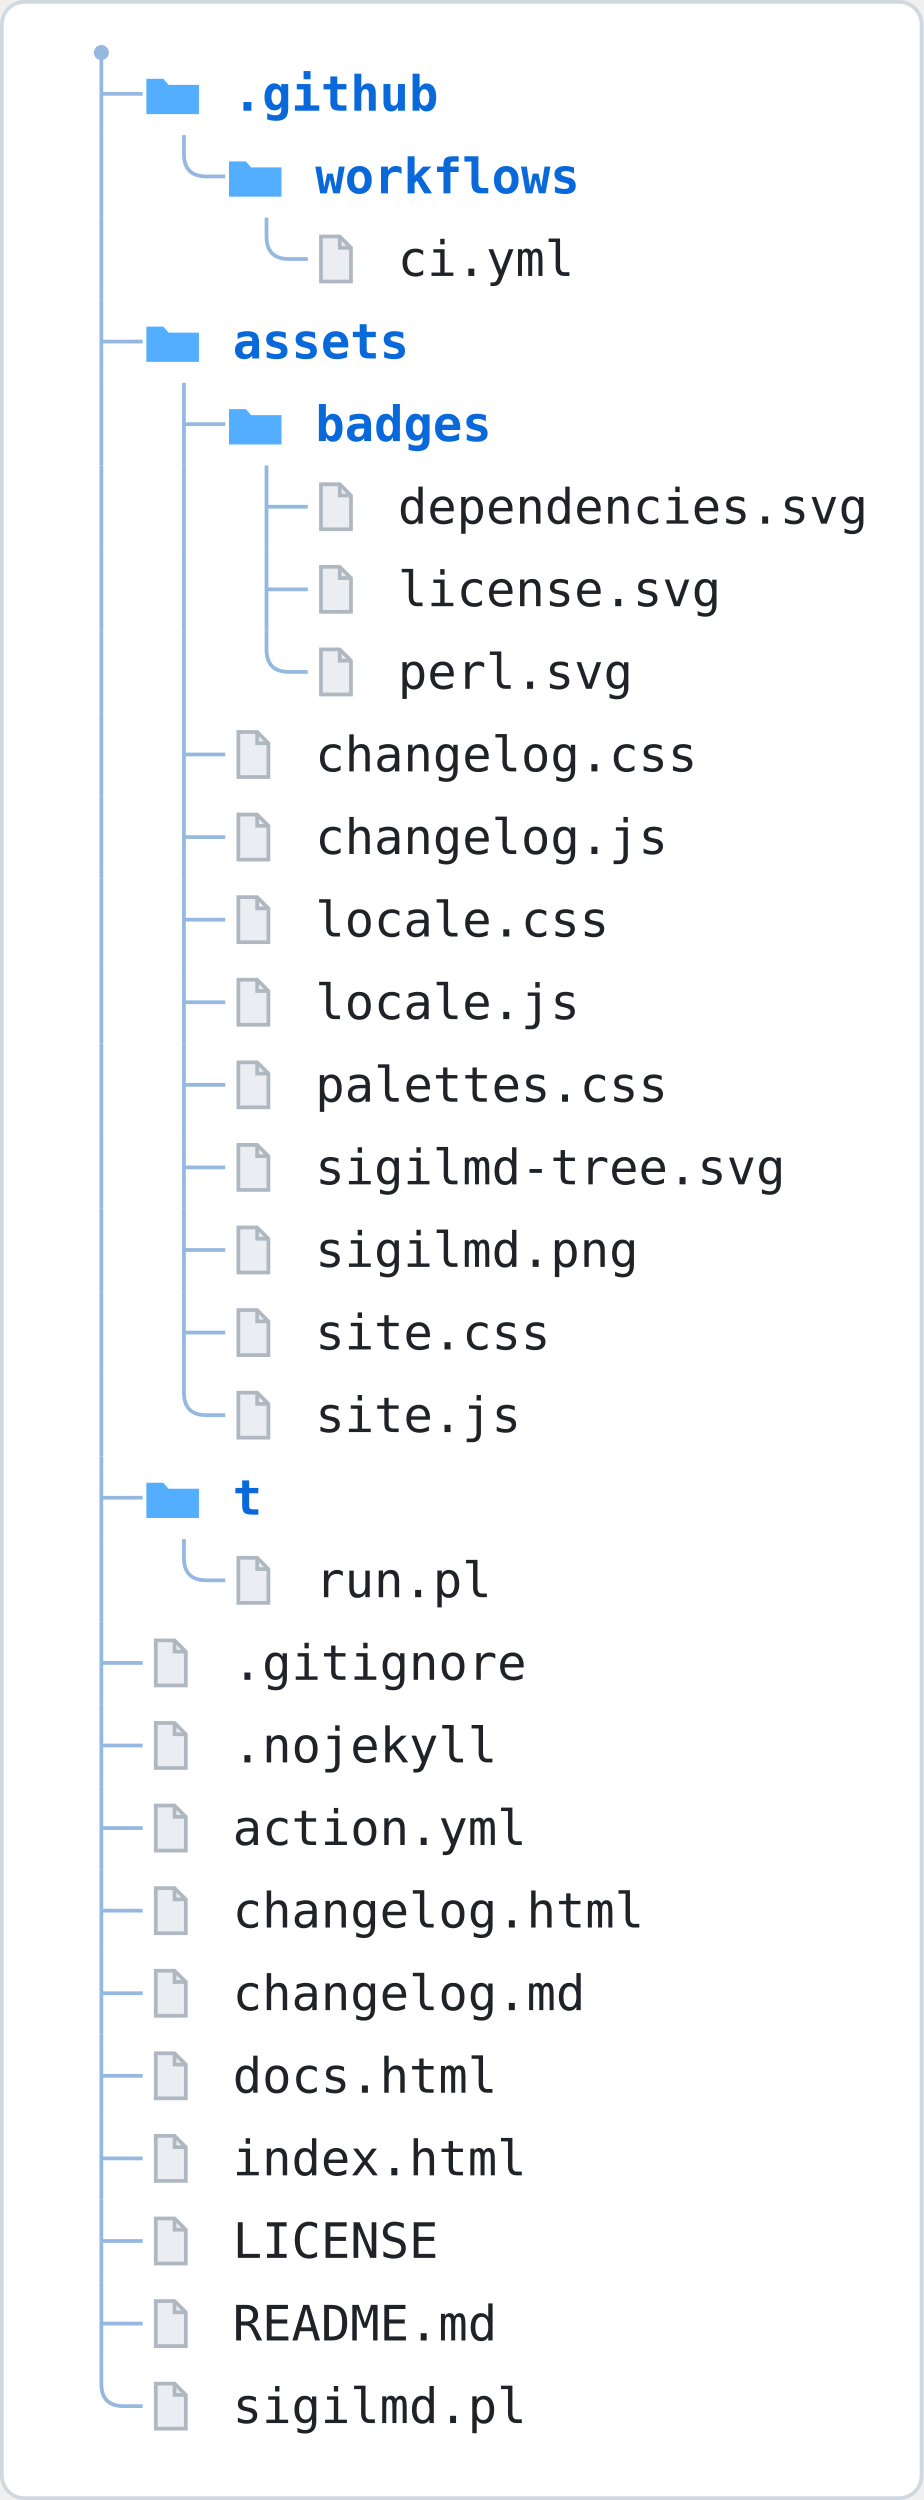
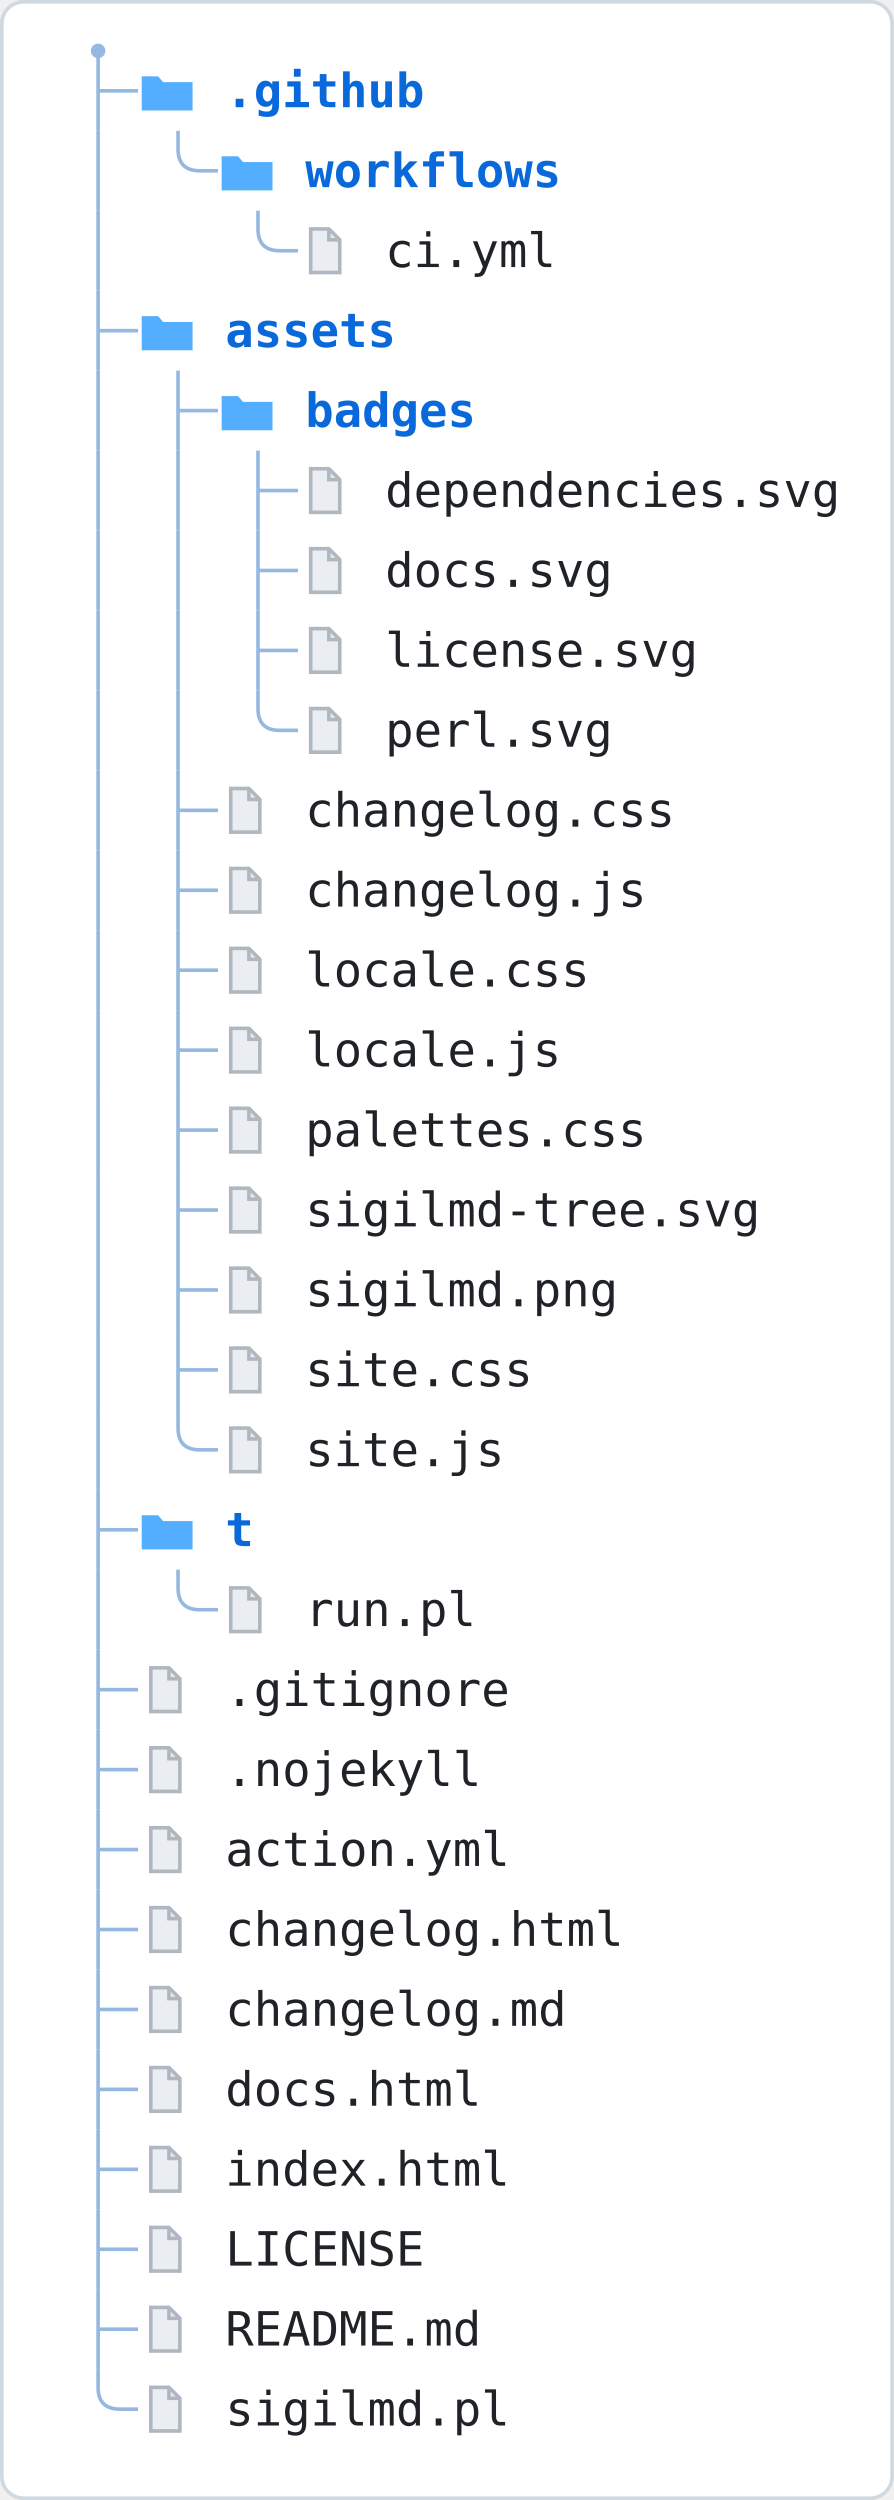
- <svg xmlns="http://www.w3.org/2000/svg" width="246" height="666" viewBox="0 0 246 666" font-family="ui-monospace,SFMono-Regular,Menlo,Consolas,monospace" role="img" aria-label="sigilmd project structure">
+ <svg xmlns="http://www.w3.org/2000/svg" width="246" height="688" viewBox="0 0 246 688" font-family="ui-monospace,SFMono-Regular,Menlo,Consolas,monospace" role="img" aria-label="sigilmd project structure">
  <style>
  .bg { fill: #ffffff; stroke: #d1d9e0; }
  .name-dir { fill: #0969da; font-weight: 600; }
  .name-file { fill: #1f2328; }
  .comment { fill: #5b6b7d; }
  .folder { fill: #54aeff; }
  .file { fill: #eaeef2; stroke: #afb8c1; stroke-width: 1; }
  .file-fold { fill: none; stroke: #afb8c1; stroke-width: 1; }
  .guide { stroke: #94b8e0; stroke-width: 1; }
  .dot { fill: #94b8e0; }
  @media (prefers-color-scheme: dark) {
    .bg { fill: #0d1117; stroke: #30363d; }
    .name-dir { fill: #2f81f7; }
    .name-file { fill: #e6edf3; }
    .comment { fill: #8b98a8; }
    .folder { fill: #388bfd; }
    .file { fill: #21262d; stroke: #484f58; }
    .file-fold { stroke: #484f58; }
    .guide { stroke: #4d6480; }
    .dot { fill: #4d6480; }
  }
</style>
-   <rect x="0.5" y="0.5" width="245" height="665" rx="6" class="bg" />
+   <rect x="0.5" y="0.5" width="245" height="687" rx="6" class="bg" />
  <line class="guide" x1="27.0" y1="14.0" x2="27.0" y2="36.0" />
  <line class="guide" x1="27.0" y1="25.0" x2="38.0" y2="25.0" />
  <line class="guide" x1="27.0" y1="36" x2="27.0" y2="58" />
  <path class="guide" fill="none" d="M49.0 36 V41.0 Q49.0 47.0 55.0 47.0 H60.0" />
  <line class="guide" x1="27.0" y1="58" x2="27.0" y2="80" />
  <path class="guide" fill="none" d="M71.0 58 V63.0 Q71.0 69.0 77.0 69.0 H82.0" />
  <line class="guide" x1="27.0" y1="80.0" x2="27.0" y2="102.0" />
  <line class="guide" x1="27.0" y1="91.0" x2="38.0" y2="91.0" />
  <line class="guide" x1="27.0" y1="102" x2="27.0" y2="124" />
  <line class="guide" x1="49.0" y1="102.0" x2="49.0" y2="124.0" />
  <line class="guide" x1="49.0" y1="113.0" x2="60.0" y2="113.0" />
  <line class="guide" x1="27.0" y1="124" x2="27.0" y2="146" />
  <line class="guide" x1="49.0" y1="124" x2="49.0" y2="146" />
  <line class="guide" x1="71.0" y1="124.0" x2="71.0" y2="146.0" />
  <line class="guide" x1="71.0" y1="135.0" x2="82.0" y2="135.0" />
  <line class="guide" x1="27.0" y1="146" x2="27.0" y2="168" />
  <line class="guide" x1="49.0" y1="146" x2="49.0" y2="168" />
  <line class="guide" x1="71.0" y1="146.0" x2="71.0" y2="168.0" />
  <line class="guide" x1="71.0" y1="157.0" x2="82.0" y2="157.0" />
  <line class="guide" x1="27.0" y1="168" x2="27.0" y2="190" />
  <line class="guide" x1="49.0" y1="168" x2="49.0" y2="190" />
-   <path class="guide" fill="none" d="M71.0 168 V173.0 Q71.0 179.0 77.0 179.0 H82.0" />
+   <line class="guide" x1="71.0" y1="168.0" x2="71.0" y2="190.0" />
+   <line class="guide" x1="71.0" y1="179.0" x2="82.0" y2="179.0" />
  <line class="guide" x1="27.0" y1="190" x2="27.0" y2="212" />
-   <line class="guide" x1="49.0" y1="190.0" x2="49.0" y2="212.0" />
-   <line class="guide" x1="49.0" y1="201.0" x2="60.0" y2="201.0" />
+   <line class="guide" x1="49.0" y1="190" x2="49.0" y2="212" />
+   <path class="guide" fill="none" d="M71.0 190 V195.0 Q71.0 201.0 77.0 201.0 H82.0" />
  <line class="guide" x1="27.0" y1="212" x2="27.0" y2="234" />
  <line class="guide" x1="49.0" y1="212.0" x2="49.0" y2="234.0" />
  <line class="guide" x1="49.0" y1="223.0" x2="60.0" y2="223.0" />
  <line class="guide" x1="27.0" y1="234" x2="27.0" y2="256" />
  <line class="guide" x1="49.0" y1="234.0" x2="49.0" y2="256.0" />
  <line class="guide" x1="49.0" y1="245.0" x2="60.0" y2="245.0" />
  <line class="guide" x1="27.0" y1="256" x2="27.0" y2="278" />
  <line class="guide" x1="49.0" y1="256.0" x2="49.0" y2="278.0" />
  <line class="guide" x1="49.0" y1="267.0" x2="60.0" y2="267.0" />
  <line class="guide" x1="27.0" y1="278" x2="27.0" y2="300" />
  <line class="guide" x1="49.0" y1="278.0" x2="49.0" y2="300.0" />
  <line class="guide" x1="49.0" y1="289.0" x2="60.0" y2="289.0" />
  <line class="guide" x1="27.0" y1="300" x2="27.0" y2="322" />
  <line class="guide" x1="49.0" y1="300.0" x2="49.0" y2="322.0" />
  <line class="guide" x1="49.0" y1="311.0" x2="60.0" y2="311.0" />
  <line class="guide" x1="27.0" y1="322" x2="27.0" y2="344" />
  <line class="guide" x1="49.0" y1="322.0" x2="49.0" y2="344.0" />
  <line class="guide" x1="49.0" y1="333.0" x2="60.0" y2="333.0" />
  <line class="guide" x1="27.0" y1="344" x2="27.0" y2="366" />
  <line class="guide" x1="49.0" y1="344.0" x2="49.0" y2="366.0" />
  <line class="guide" x1="49.0" y1="355.0" x2="60.0" y2="355.0" />
  <line class="guide" x1="27.0" y1="366" x2="27.0" y2="388" />
-   <path class="guide" fill="none" d="M49.0 366 V371.0 Q49.0 377.0 55.0 377.0 H60.0" />
-   <line class="guide" x1="27.0" y1="388.0" x2="27.0" y2="410.0" />
-   <line class="guide" x1="27.0" y1="399.0" x2="38.0" y2="399.0" />
-   <line class="guide" x1="27.0" y1="410" x2="27.0" y2="432" />
-   <path class="guide" fill="none" d="M49.0 410 V415.0 Q49.0 421.0 55.0 421.0 H60.0" />
-   <line class="guide" x1="27.0" y1="432.0" x2="27.0" y2="454.0" />
-   <line class="guide" x1="27.0" y1="443.0" x2="38.0" y2="443.0" />
+   <line class="guide" x1="49.0" y1="366.0" x2="49.0" y2="388.0" />
+   <line class="guide" x1="49.0" y1="377.0" x2="60.0" y2="377.0" />
+   <line class="guide" x1="27.0" y1="388" x2="27.0" y2="410" />
+   <path class="guide" fill="none" d="M49.0 388 V393.0 Q49.0 399.0 55.0 399.0 H60.0" />
+   <line class="guide" x1="27.0" y1="410.0" x2="27.0" y2="432.0" />
+   <line class="guide" x1="27.0" y1="421.0" x2="38.0" y2="421.0" />
+   <line class="guide" x1="27.0" y1="432" x2="27.0" y2="454" />
+   <path class="guide" fill="none" d="M49.0 432 V437.0 Q49.0 443.0 55.0 443.0 H60.0" />
  <line class="guide" x1="27.0" y1="454.0" x2="27.0" y2="476.0" />
  <line class="guide" x1="27.0" y1="465.0" x2="38.0" y2="465.0" />
  <line class="guide" x1="27.0" y1="476.0" x2="27.0" y2="498.0" />
  <line class="guide" x1="27.0" y1="487.0" x2="38.0" y2="487.0" />
  <line class="guide" x1="27.0" y1="498.0" x2="27.0" y2="520.0" />
  <line class="guide" x1="27.0" y1="509.0" x2="38.0" y2="509.0" />
  <line class="guide" x1="27.0" y1="520.0" x2="27.0" y2="542.0" />
  <line class="guide" x1="27.0" y1="531.0" x2="38.0" y2="531.0" />
  <line class="guide" x1="27.0" y1="542.0" x2="27.0" y2="564.0" />
  <line class="guide" x1="27.0" y1="553.0" x2="38.0" y2="553.0" />
  <line class="guide" x1="27.0" y1="564.0" x2="27.0" y2="586.0" />
  <line class="guide" x1="27.0" y1="575.0" x2="38.0" y2="575.0" />
  <line class="guide" x1="27.0" y1="586.0" x2="27.0" y2="608.0" />
  <line class="guide" x1="27.0" y1="597.0" x2="38.0" y2="597.0" />
  <line class="guide" x1="27.0" y1="608.0" x2="27.0" y2="630.0" />
  <line class="guide" x1="27.0" y1="619.0" x2="38.0" y2="619.0" />
-   <path class="guide" fill="none" d="M27.0 630 V635.0 Q27.0 641.0 33.0 641.0 H38.0" />
+   <line class="guide" x1="27.0" y1="630.0" x2="27.0" y2="652.0" />
+   <line class="guide" x1="27.0" y1="641.0" x2="38.0" y2="641.0" />
+   <path class="guide" fill="none" d="M27.0 652 V657.0 Q27.0 663.0 33.0 663.0 H38.0" />
  <circle class="dot" cx="27.0" cy="14" r="2" />
  <path class="folder" d="M39 21h4.5l1.4 1.6h8.1v7.8h-14z" />
  <path class="folder" d="M61 43h4.5l1.4 1.6h8.1v7.8h-14z" />
  <path class="file" d="M85.5 63h5l3 3v9h-8z" />
  <path class="file-fold" d="M90.5 63v3h3" />
  <path class="folder" d="M39 87h4.5l1.4 1.6h8.1v7.8h-14z" />
  <path class="folder" d="M61 109h4.5l1.4 1.6h8.1v7.8h-14z" />
  <path class="file" d="M85.5 129h5l3 3v9h-8z" />
  <path class="file-fold" d="M90.5 129v3h3" />
  <path class="file" d="M85.5 151h5l3 3v9h-8z" />
  <path class="file-fold" d="M90.5 151v3h3" />
  <path class="file" d="M85.5 173h5l3 3v9h-8z" />
  <path class="file-fold" d="M90.5 173v3h3" />
-   <path class="file" d="M63.5 195h5l3 3v9h-8z" />
-   <path class="file-fold" d="M68.5 195v3h3" />
+   <path class="file" d="M85.5 195h5l3 3v9h-8z" />
+   <path class="file-fold" d="M90.5 195v3h3" />
  <path class="file" d="M63.5 217h5l3 3v9h-8z" />
  <path class="file-fold" d="M68.5 217v3h3" />
  <path class="file" d="M63.5 239h5l3 3v9h-8z" />
  <path class="file-fold" d="M68.5 239v3h3" />
  <path class="file" d="M63.5 261h5l3 3v9h-8z" />
  <path class="file-fold" d="M68.5 261v3h3" />
  <path class="file" d="M63.5 283h5l3 3v9h-8z" />
  <path class="file-fold" d="M68.5 283v3h3" />
  <path class="file" d="M63.5 305h5l3 3v9h-8z" />
  <path class="file-fold" d="M68.5 305v3h3" />
  <path class="file" d="M63.5 327h5l3 3v9h-8z" />
  <path class="file-fold" d="M68.5 327v3h3" />
  <path class="file" d="M63.5 349h5l3 3v9h-8z" />
  <path class="file-fold" d="M68.5 349v3h3" />
  <path class="file" d="M63.5 371h5l3 3v9h-8z" />
  <path class="file-fold" d="M68.5 371v3h3" />
-   <path class="folder" d="M39 395h4.5l1.4 1.6h8.1v7.8h-14z" />
-   <path class="file" d="M63.5 415h5l3 3v9h-8z" />
-   <path class="file-fold" d="M68.5 415v3h3" />
-   <path class="file" d="M41.5 437h5l3 3v9h-8z" />
-   <path class="file-fold" d="M46.5 437v3h3" />
+   <path class="file" d="M63.5 393h5l3 3v9h-8z" />
+   <path class="file-fold" d="M68.5 393v3h3" />
+   <path class="folder" d="M39 417h4.5l1.4 1.6h8.1v7.8h-14z" />
+   <path class="file" d="M63.5 437h5l3 3v9h-8z" />
+   <path class="file-fold" d="M68.5 437v3h3" />
  <path class="file" d="M41.5 459h5l3 3v9h-8z" />
  <path class="file-fold" d="M46.5 459v3h3" />
  <path class="file" d="M41.5 481h5l3 3v9h-8z" />
  <path class="file-fold" d="M46.5 481v3h3" />
  <path class="file" d="M41.5 503h5l3 3v9h-8z" />
  <path class="file-fold" d="M46.5 503v3h3" />
  <path class="file" d="M41.5 525h5l3 3v9h-8z" />
  <path class="file-fold" d="M46.5 525v3h3" />
  <path class="file" d="M41.5 547h5l3 3v9h-8z" />
  <path class="file-fold" d="M46.5 547v3h3" />
  <path class="file" d="M41.5 569h5l3 3v9h-8z" />
  <path class="file-fold" d="M46.5 569v3h3" />
  <path class="file" d="M41.5 591h5l3 3v9h-8z" />
  <path class="file-fold" d="M46.5 591v3h3" />
  <path class="file" d="M41.5 613h5l3 3v9h-8z" />
  <path class="file-fold" d="M46.5 613v3h3" />
  <path class="file" d="M41.5 635h5l3 3v9h-8z" />
  <path class="file-fold" d="M46.5 635v3h3" />
+   <path class="file" d="M41.5 657h5l3 3v9h-8z" />
+   <path class="file-fold" d="M46.5 657v3h3" />
  <text y="25.0" dominant-baseline="central" font-size="13">
    <tspan class="name-dir" x="62.0">.github</tspan>
  </text>
  <text y="47.0" dominant-baseline="central" font-size="13">
    <tspan class="name-dir" x="84.0">workflows</tspan>
  </text>
  <text y="69.0" dominant-baseline="central" font-size="13">
    <tspan class="name-file" x="106.0">ci.yml</tspan>
  </text>
  <text y="91.0" dominant-baseline="central" font-size="13">
    <tspan class="name-dir" x="62.0">assets</tspan>
  </text>
  <text y="113.0" dominant-baseline="central" font-size="13">
    <tspan class="name-dir" x="84.0">badges</tspan>
  </text>
  <text y="135.0" dominant-baseline="central" font-size="13">
    <tspan class="name-file" x="106.0">dependencies.svg</tspan>
  </text>
  <text y="157.0" dominant-baseline="central" font-size="13">
+     <tspan class="name-file" x="106.0">docs.svg</tspan>
+   </text>
+   <text y="179.0" dominant-baseline="central" font-size="13">
    <tspan class="name-file" x="106.0">license.svg</tspan>
  </text>
-   <text y="179.0" dominant-baseline="central" font-size="13">
+   <text y="201.0" dominant-baseline="central" font-size="13">
    <tspan class="name-file" x="106.0">perl.svg</tspan>
  </text>
-   <text y="201.0" dominant-baseline="central" font-size="13">
+   <text y="223.0" dominant-baseline="central" font-size="13">
    <tspan class="name-file" x="84.0">changelog.css</tspan>
  </text>
-   <text y="223.0" dominant-baseline="central" font-size="13">
+   <text y="245.0" dominant-baseline="central" font-size="13">
    <tspan class="name-file" x="84.0">changelog.js</tspan>
  </text>
-   <text y="245.0" dominant-baseline="central" font-size="13">
+   <text y="267.0" dominant-baseline="central" font-size="13">
    <tspan class="name-file" x="84.0">locale.css</tspan>
  </text>
-   <text y="267.0" dominant-baseline="central" font-size="13">
+   <text y="289.0" dominant-baseline="central" font-size="13">
    <tspan class="name-file" x="84.0">locale.js</tspan>
  </text>
-   <text y="289.0" dominant-baseline="central" font-size="13">
+   <text y="311.0" dominant-baseline="central" font-size="13">
    <tspan class="name-file" x="84.0">palettes.css</tspan>
  </text>
-   <text y="311.0" dominant-baseline="central" font-size="13">
+   <text y="333.0" dominant-baseline="central" font-size="13">
    <tspan class="name-file" x="84.0">sigilmd-tree.svg</tspan>
  </text>
-   <text y="333.0" dominant-baseline="central" font-size="13">
+   <text y="355.0" dominant-baseline="central" font-size="13">
    <tspan class="name-file" x="84.0">sigilmd.png</tspan>
  </text>
-   <text y="355.0" dominant-baseline="central" font-size="13">
+   <text y="377.0" dominant-baseline="central" font-size="13">
    <tspan class="name-file" x="84.0">site.css</tspan>
  </text>
-   <text y="377.0" dominant-baseline="central" font-size="13">
+   <text y="399.0" dominant-baseline="central" font-size="13">
    <tspan class="name-file" x="84.0">site.js</tspan>
  </text>
-   <text y="399.0" dominant-baseline="central" font-size="13">
+   <text y="421.0" dominant-baseline="central" font-size="13">
    <tspan class="name-dir" x="62.0">t</tspan>
  </text>
-   <text y="421.0" dominant-baseline="central" font-size="13">
+   <text y="443.0" dominant-baseline="central" font-size="13">
    <tspan class="name-file" x="84.0">run.pl</tspan>
  </text>
-   <text y="443.0" dominant-baseline="central" font-size="13">
+   <text y="465.0" dominant-baseline="central" font-size="13">
    <tspan class="name-file" x="62.0">.gitignore</tspan>
  </text>
-   <text y="465.0" dominant-baseline="central" font-size="13">
+   <text y="487.0" dominant-baseline="central" font-size="13">
    <tspan class="name-file" x="62.0">.nojekyll</tspan>
  </text>
-   <text y="487.0" dominant-baseline="central" font-size="13">
+   <text y="509.0" dominant-baseline="central" font-size="13">
    <tspan class="name-file" x="62.0">action.yml</tspan>
  </text>
-   <text y="509.0" dominant-baseline="central" font-size="13">
+   <text y="531.0" dominant-baseline="central" font-size="13">
    <tspan class="name-file" x="62.0">changelog.html</tspan>
  </text>
-   <text y="531.0" dominant-baseline="central" font-size="13">
+   <text y="553.0" dominant-baseline="central" font-size="13">
    <tspan class="name-file" x="62.0">changelog.md</tspan>
  </text>
-   <text y="553.0" dominant-baseline="central" font-size="13">
+   <text y="575.0" dominant-baseline="central" font-size="13">
    <tspan class="name-file" x="62.0">docs.html</tspan>
  </text>
-   <text y="575.0" dominant-baseline="central" font-size="13">
+   <text y="597.0" dominant-baseline="central" font-size="13">
    <tspan class="name-file" x="62.0">index.html</tspan>
  </text>
-   <text y="597.0" dominant-baseline="central" font-size="13">
+   <text y="619.0" dominant-baseline="central" font-size="13">
    <tspan class="name-file" x="62.0">LICENSE</tspan>
  </text>
-   <text y="619.0" dominant-baseline="central" font-size="13">
+   <text y="641.0" dominant-baseline="central" font-size="13">
    <tspan class="name-file" x="62.0">README.md</tspan>
  </text>
-   <text y="641.0" dominant-baseline="central" font-size="13">
+   <text y="663.0" dominant-baseline="central" font-size="13">
    <tspan class="name-file" x="62.0">sigilmd.pl</tspan>
  </text>
</svg>
